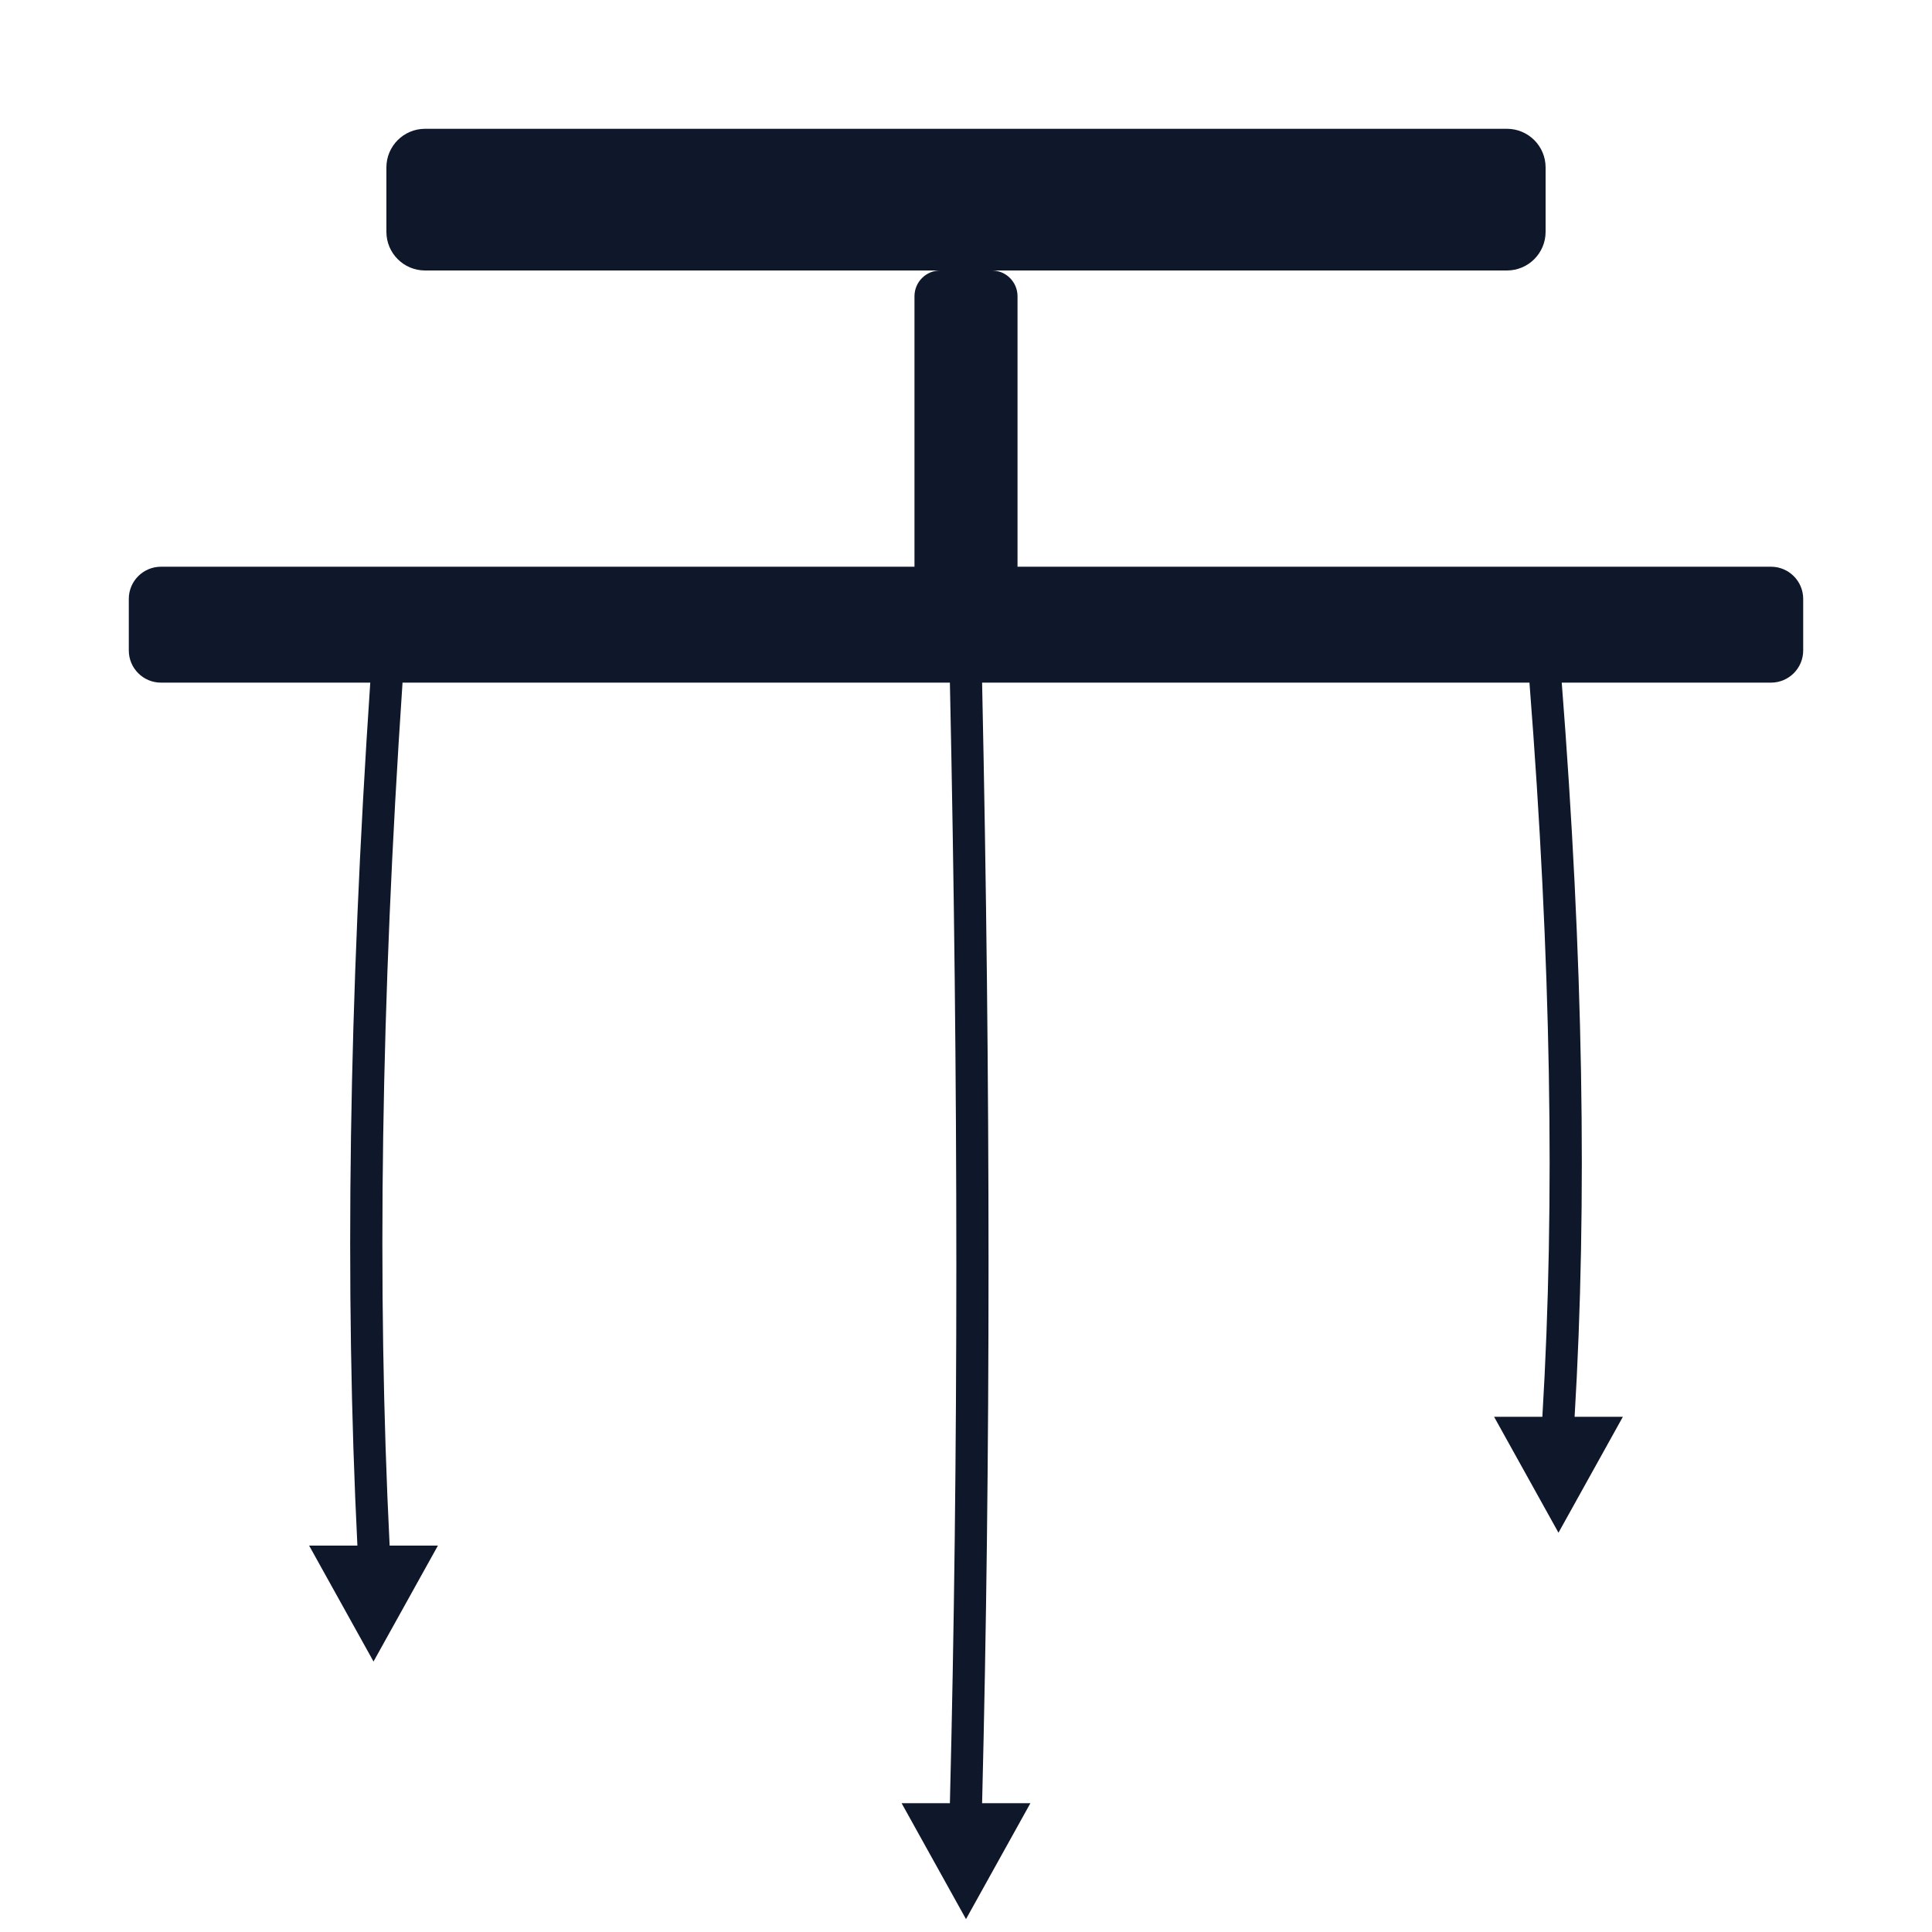
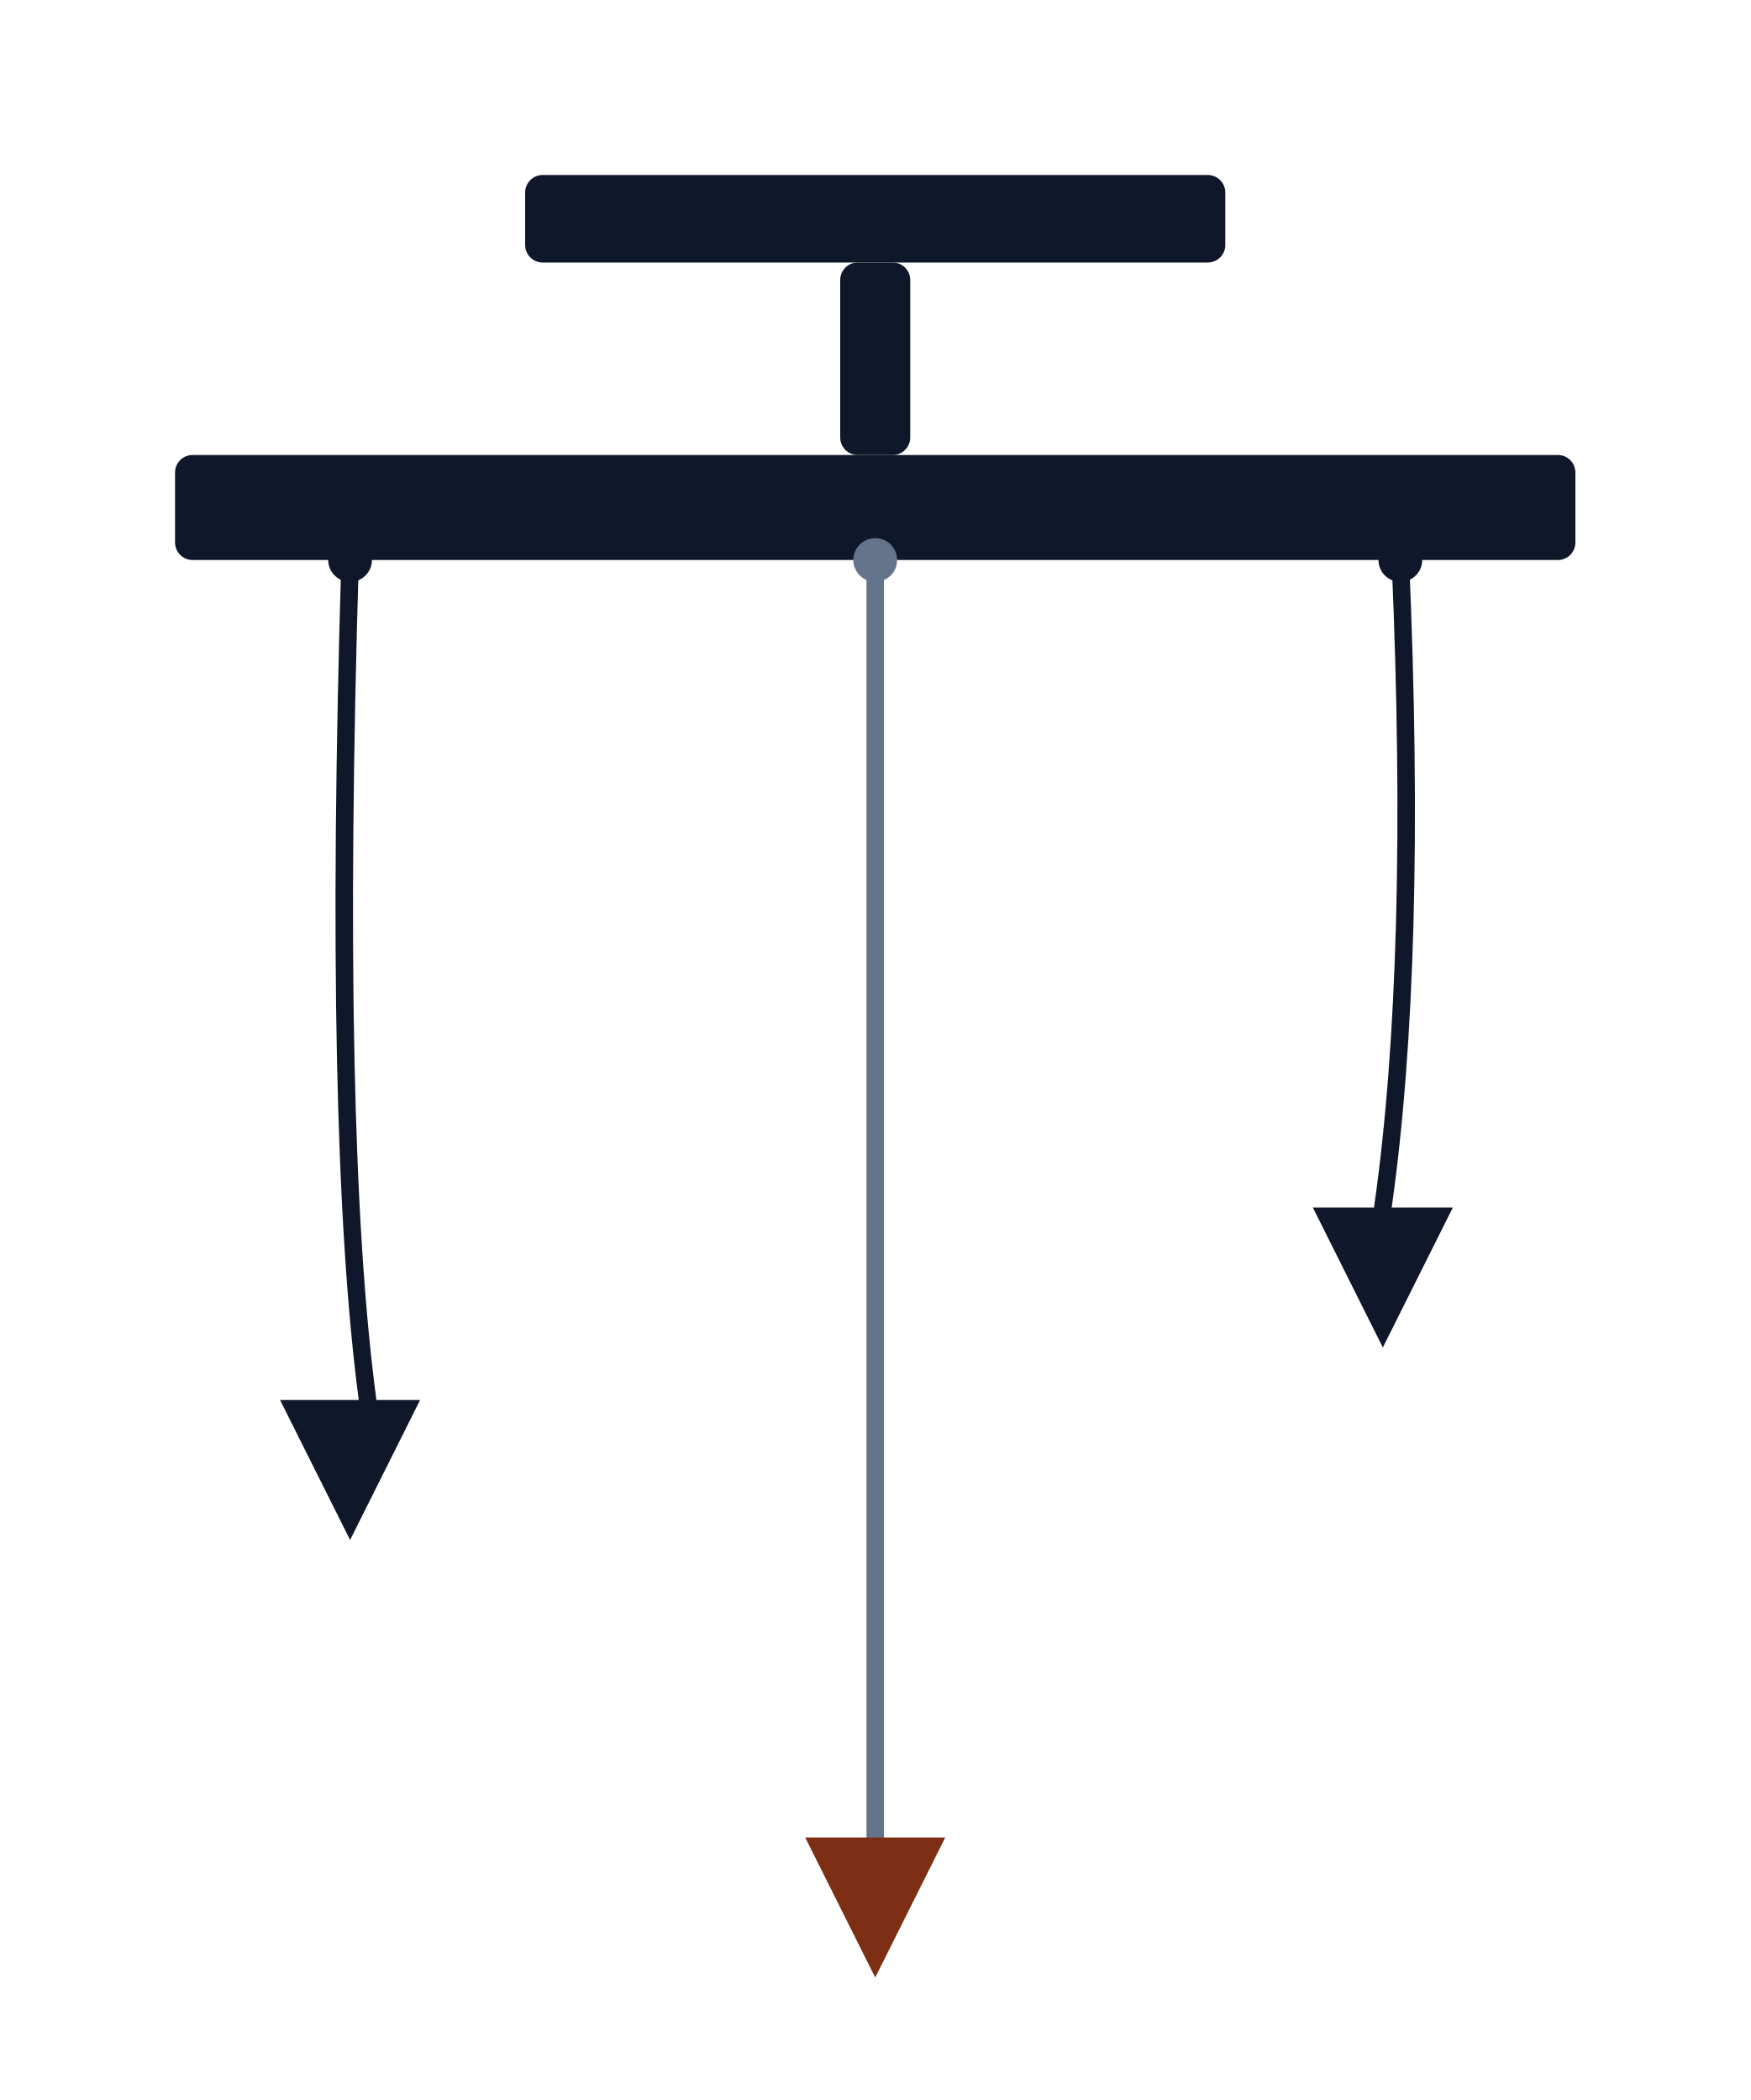
- <svg xmlns="http://www.w3.org/2000/svg" viewBox="0 0 300 300" role="img" aria-label="THE RIG mark">
-   <rect x="60" y="20" width="180" height="22" rx="6" fill="#0f172a" />
-   <rect x="142" y="42" width="16" height="50" rx="4" fill="#0f172a" />
-   <rect x="20" y="88" width="260" height="18" rx="5" fill="#0f172a" />
-   <path d="M 60 106 Q 55 180 58 240" stroke="#0f172a" stroke-width="5" fill="none" stroke-linecap="round" />
-   <path d="M 150 106 Q 152 200 150 280" stroke="#0f172a" stroke-width="5" fill="none" stroke-linecap="round" />
-   <path d="M 240 106 Q 245 170 242 220" stroke="#0f172a" stroke-width="5" fill="none" stroke-linecap="round" />
-   <polygon points="48,240 68,240 58,258" fill="#0f172a" />
-   <polygon points="140,280 160,280 150,298" fill="#0f172a" />
-   <polygon points="232,220 252,220 242,238" fill="#0f172a" />
+ <svg xmlns="http://www.w3.org/2000/svg" viewBox="0 0 200 240" role="img" aria-label="THE RIG mark">
+   <rect x="60" y="20" width="80" height="10" rx="2" fill="#0f172a" />
+   <rect x="96" y="30" width="8" height="22" rx="2" fill="#0f172a" />
+   <rect x="20" y="52" width="160" height="12" rx="2" fill="#0f172a" />
+   <circle cx="40" cy="64" r="2.5" fill="#0f172a" />
+   <circle cx="100" cy="64" r="2.5" fill="#64748b" />
+   <circle cx="160" cy="64" r="2.5" fill="#0f172a" />
+   <path d="M 40 64 Q 38 130 42 160" stroke="#0f172a" stroke-width="2" fill="none" stroke-linecap="round" />
+   <path d="M 100 64 Q 100 140 100 210" stroke="#64748b" stroke-width="2" fill="none" stroke-linecap="round" />
+   <path d="M 160 64 Q 162 110 158 138" stroke="#0f172a" stroke-width="2" fill="none" stroke-linecap="round" />
+   <polygon points="32,160 48,160 40,176" fill="#0f172a" />
+   <polygon points="92,210 108,210 100,226" fill="#7c2d12" />
+   <polygon points="150,138 166,138 158,154" fill="#0f172a" />
</svg>
